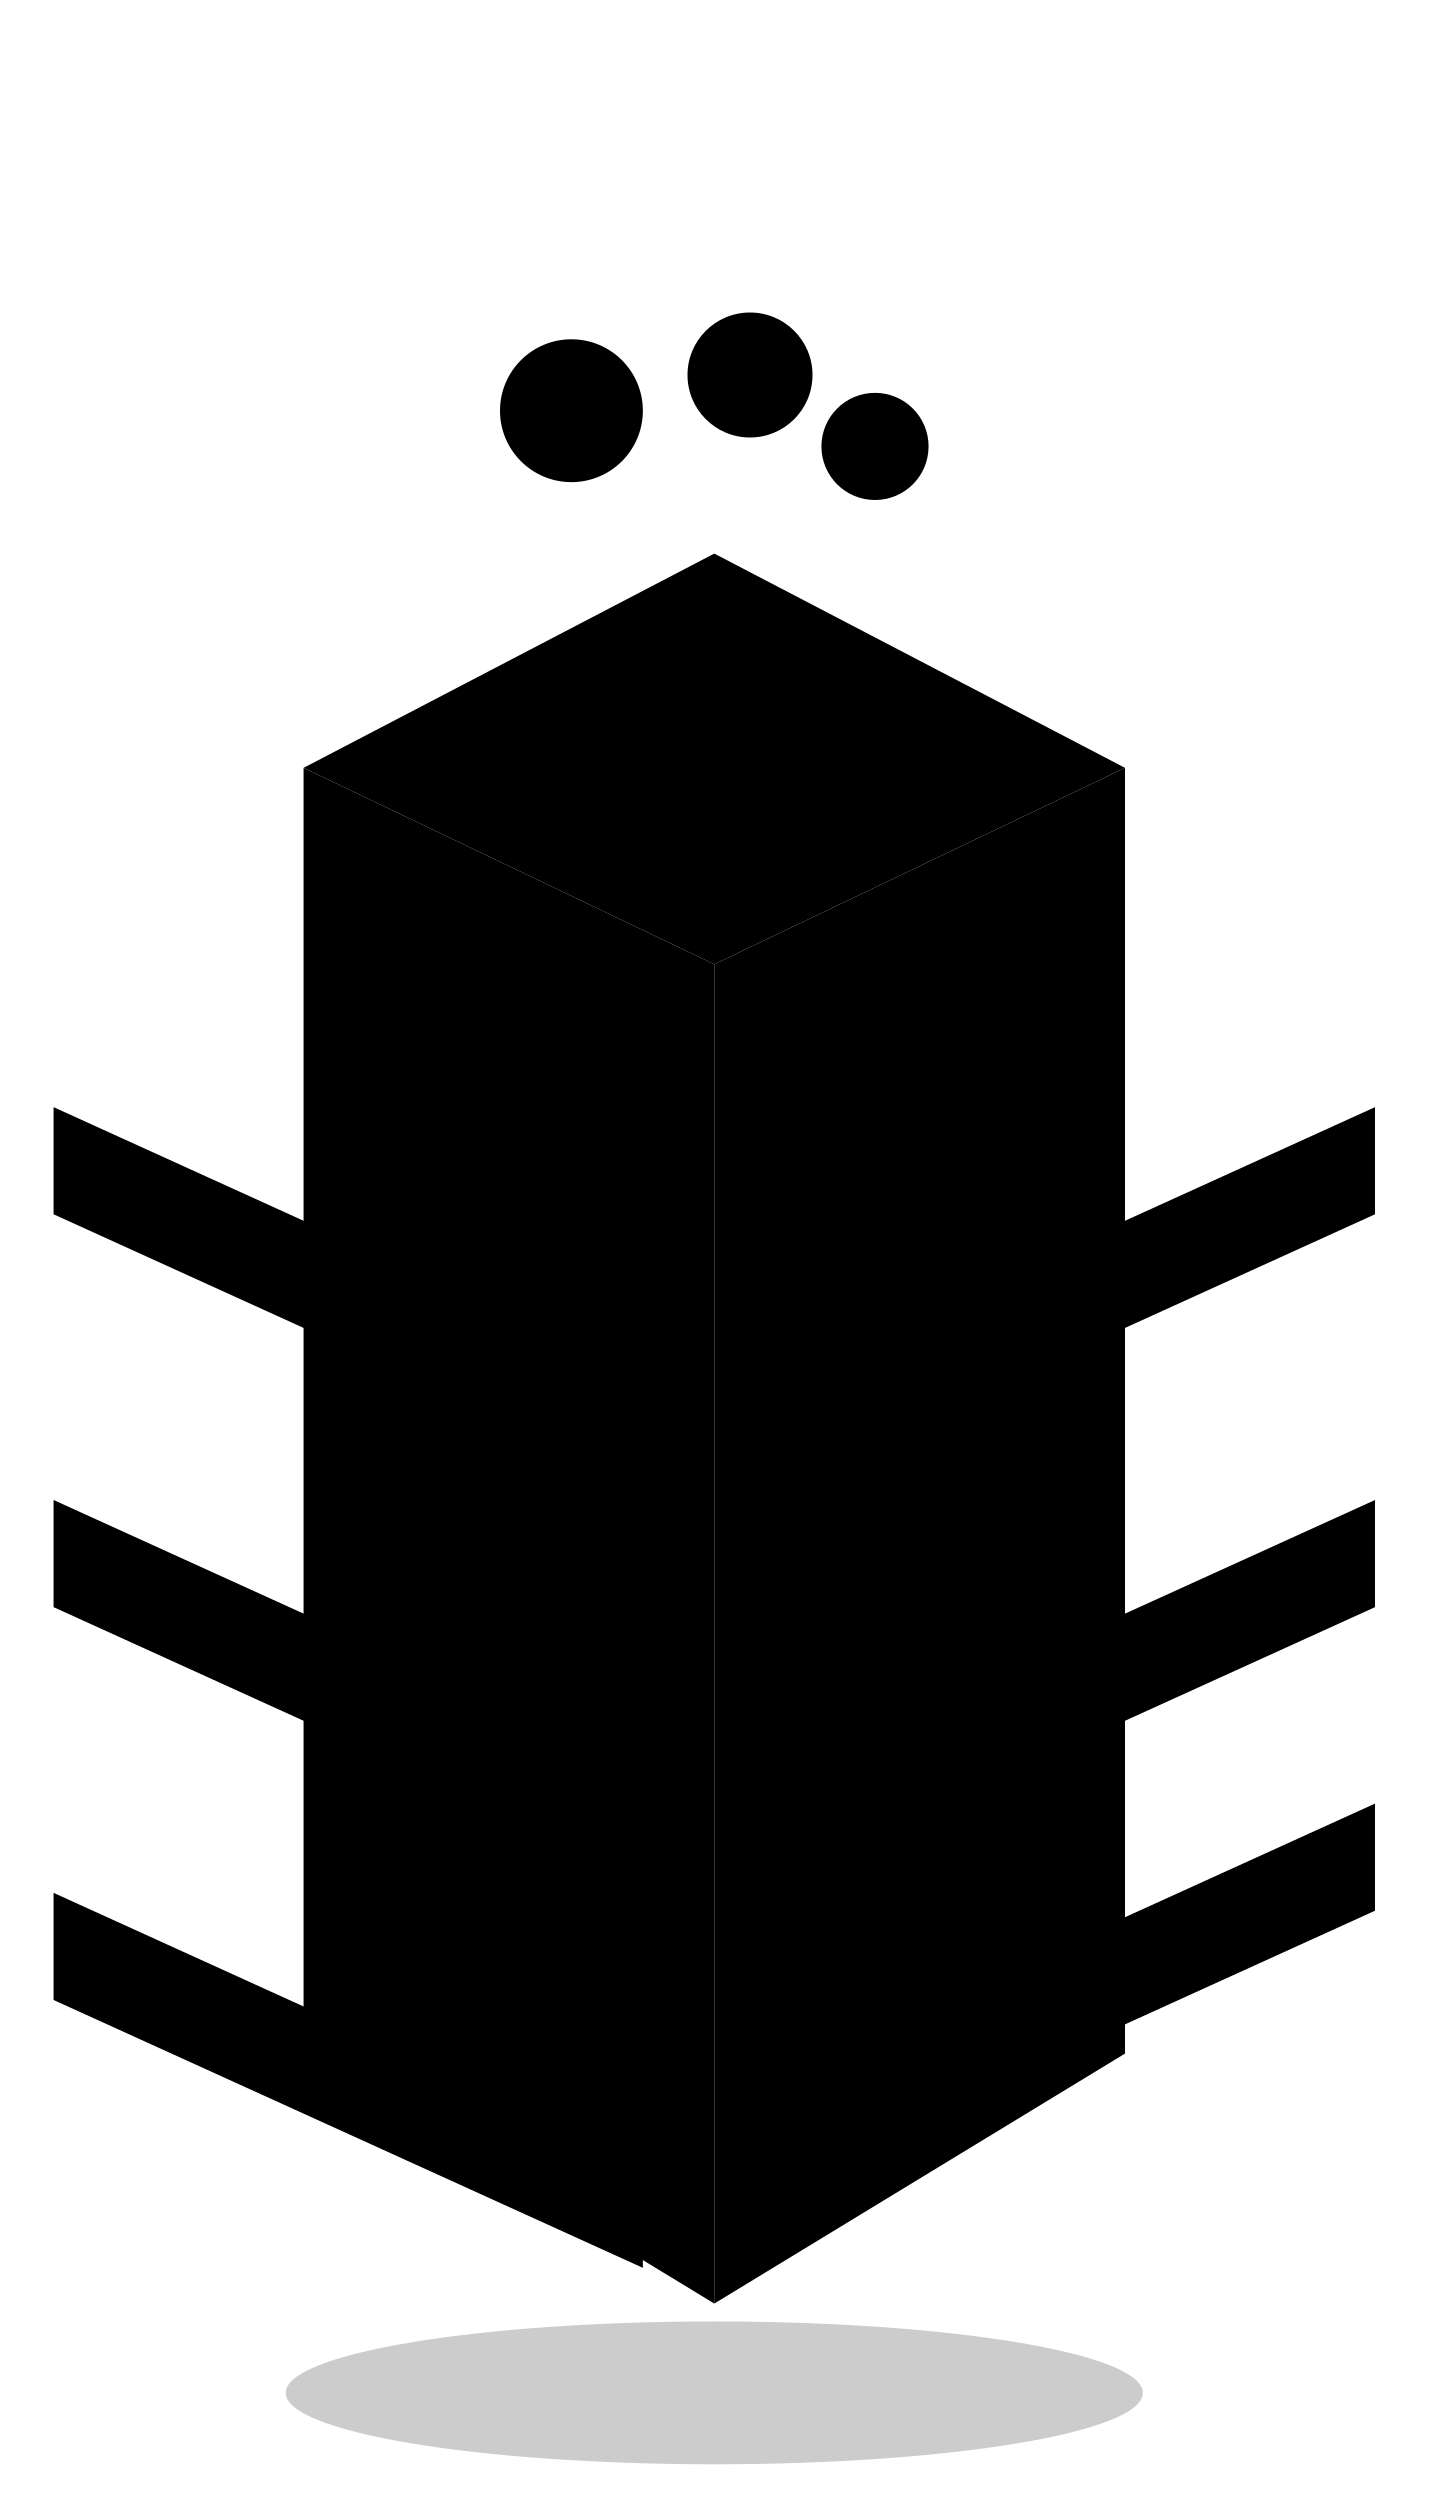
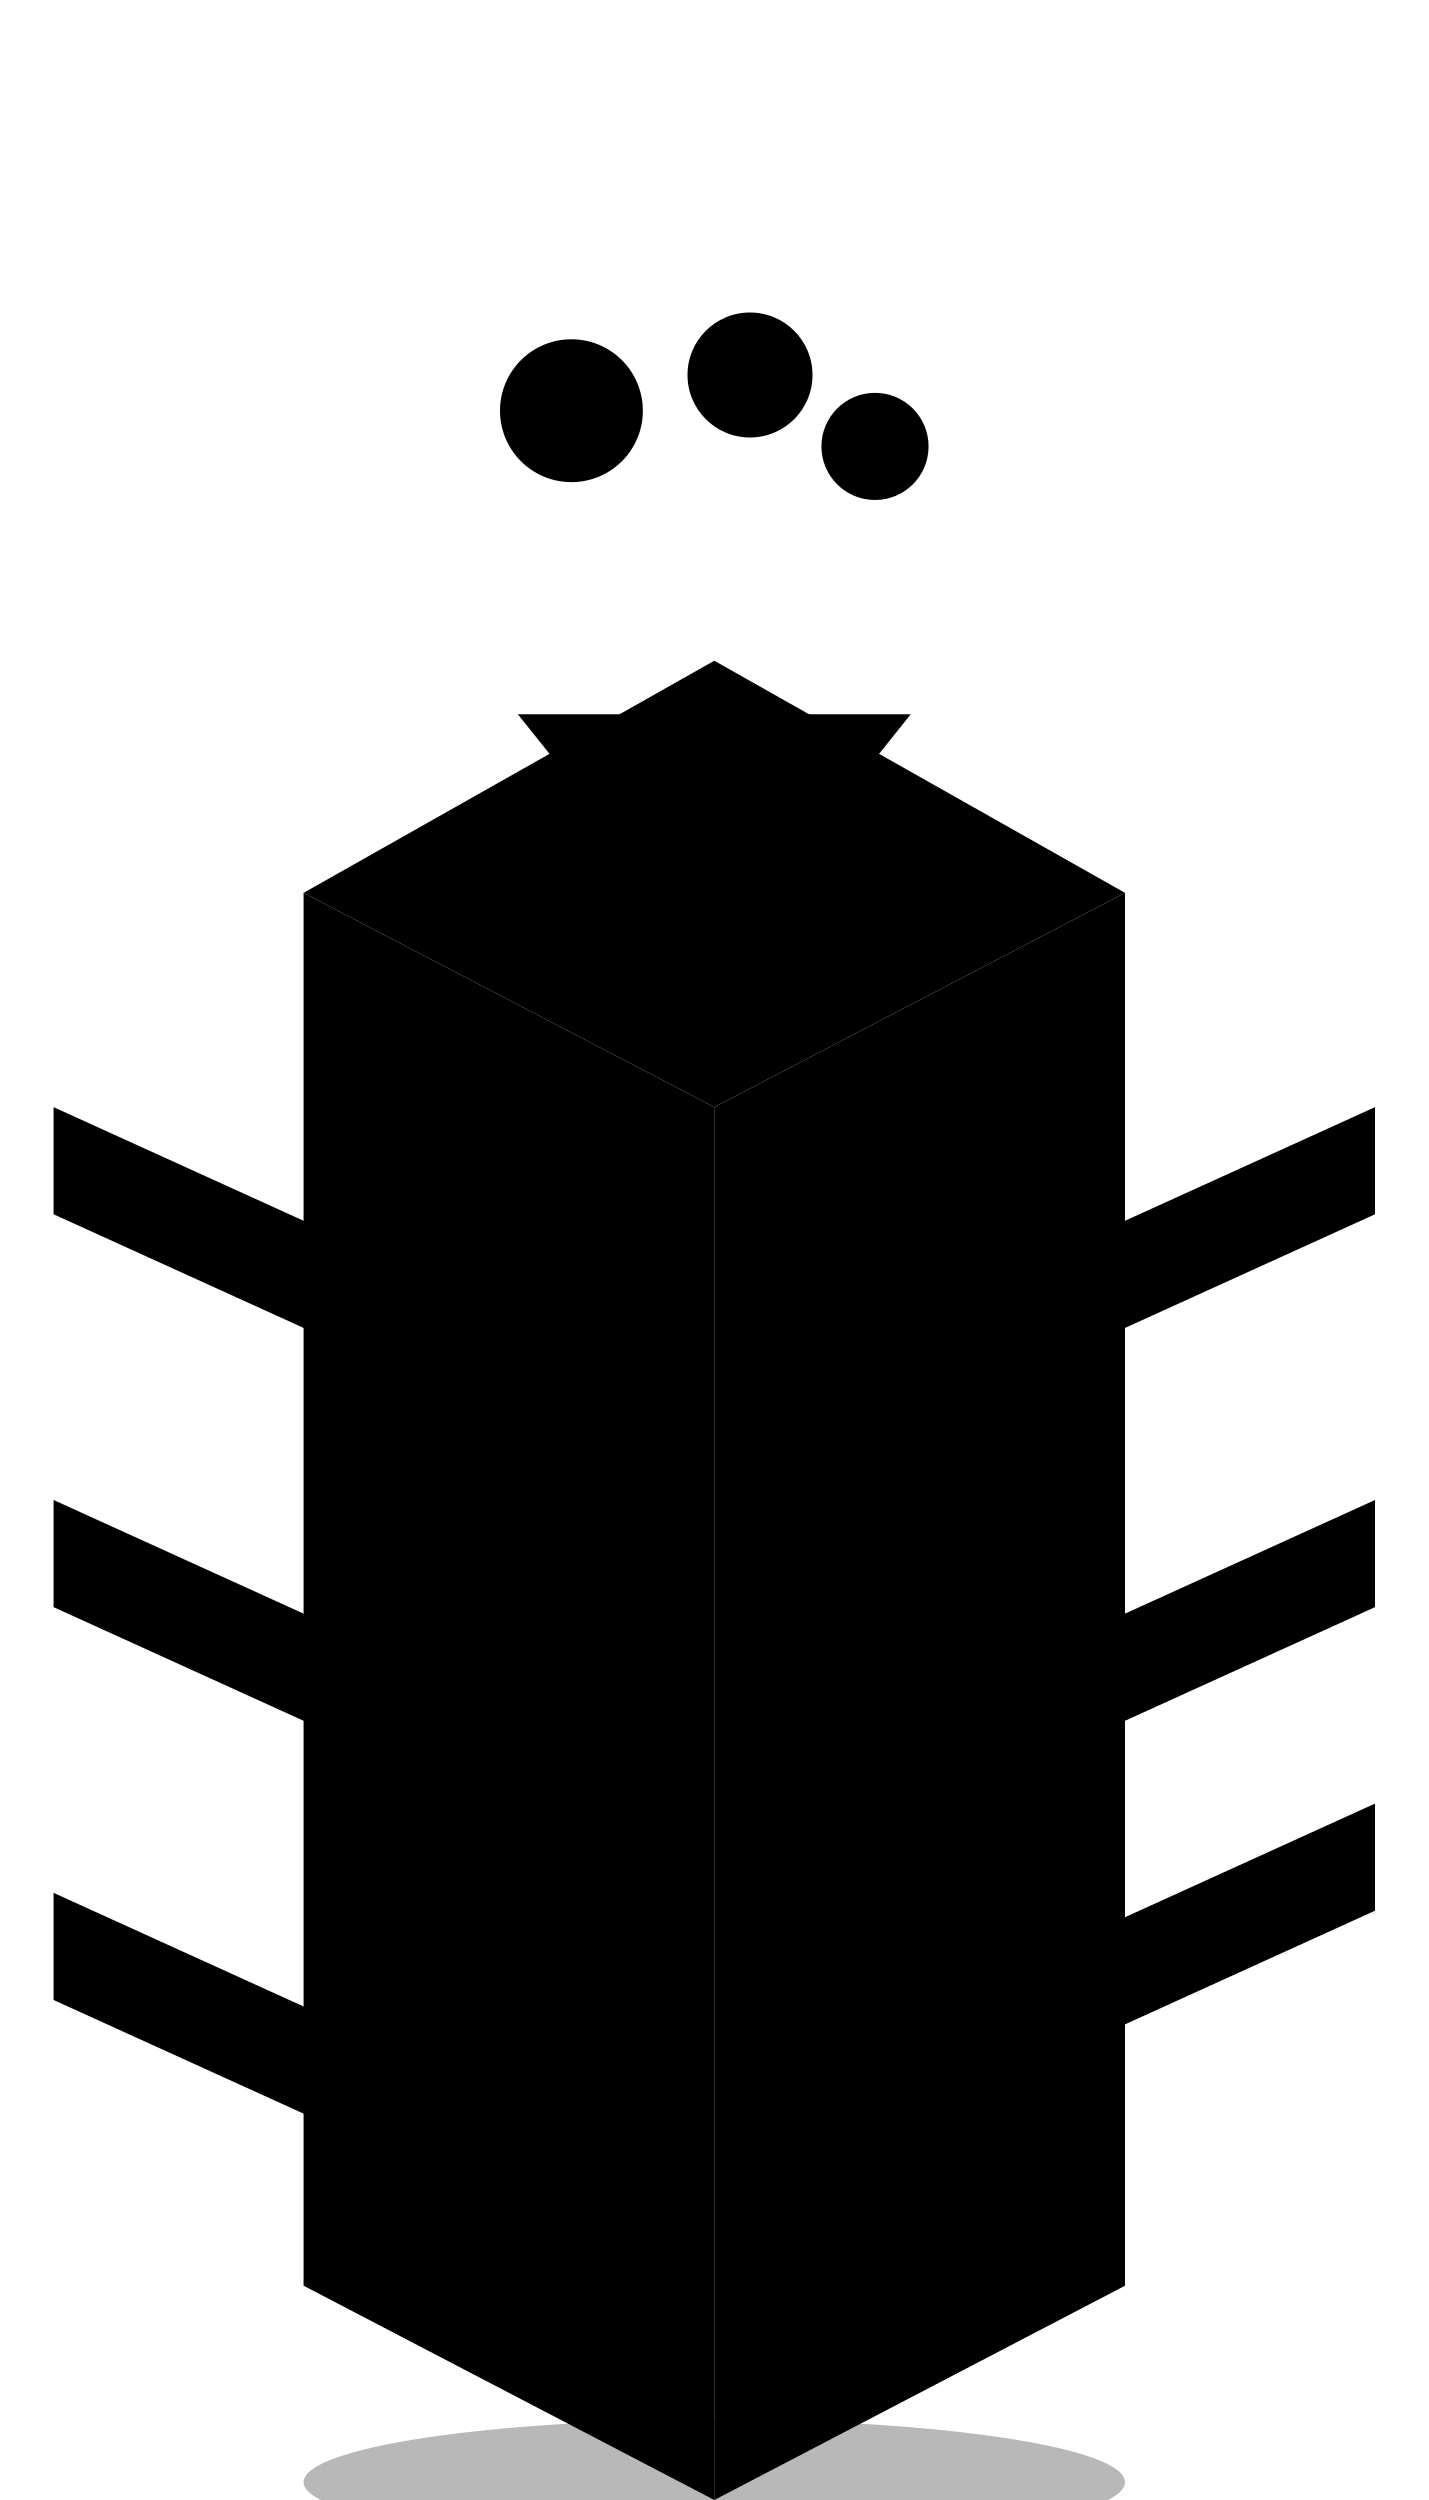
<svg xmlns="http://www.w3.org/2000/svg" width="320" height="560" viewBox="0 0 160 280">
-   <ellipse cx="80" cy="268" rx="48" ry="8" fill="{{shade}}" fill-opacity="0.2" />
-   <polygon points="34,86 80,108 80,258 34,230" fill="{{shade}}" />
-   <polygon points="126,86 80,108 80,258 126,230" fill="{{wall}}" />
-   <polygon points="34,86 80,62 126,86 80,108" fill="{{roof}}" />
+   <ellipse cx="80" cy="278" rx="46" ry="7" fill="{{shade}}" fill-opacity="0.28" />
+   <polygon points="34,100 80,124 80,280 34,256" fill="{{shade}}" />
+   <polygon points="126,100 80,124 80,280 126,256" fill="{{wall}}" />
+   <polygon points="34,100 80,74 126,100 80,124" fill="{{roof}}" />
  <polygon points="58,80 102,80 94,90 66,90" fill="{{plant}}" />
  <circle cx="64" cy="46" r="8" fill="{{plant}}" />
  <circle cx="84" cy="42" r="7" fill="{{plant}}" />
  <circle cx="98" cy="50" r="6" fill="{{plant}}" />
  <polygon points="6,124 72,154 72,166 6,136" fill="{{balcony}}" />
  <polygon points="6,168 72,198 72,210 6,180" fill="{{balcony}}" />
  <polygon points="6,212 72,242 72,254 6,224" fill="{{balcony}}" />
  <polygon points="88,154 154,124 154,136 88,166" fill="{{balcony}}" />
  <polygon points="88,198 154,168 154,180 88,210" fill="{{balcony}}" />
  <polygon points="88,232 154,202 154,214 88,244" fill="{{balcony}}" />
  <rect x="42" y="118" width="6" height="10" fill="{{glass}}" />
  <rect x="52" y="122" width="6" height="10" fill="{{glass2}}" />
  <rect x="62" y="126" width="6" height="10" fill="{{glass}}" />
  <rect x="42" y="148" width="6" height="10" fill="{{glass2}}" />
  <rect x="52" y="152" width="6" height="10" fill="{{glass}}" />
  <rect x="62" y="156" width="6" height="10" fill="{{glass2}}" />
  <rect x="42" y="178" width="6" height="10" fill="{{glass}}" />
  <rect x="52" y="182" width="6" height="10" fill="{{glass2}}" />
  <rect x="62" y="186" width="6" height="10" fill="{{glass}}" />
  <rect x="42" y="208" width="6" height="10" fill="{{glass2}}" />
  <rect x="52" y="212" width="6" height="10" fill="{{glass}}" />
  <rect x="62" y="216" width="6" height="10" fill="{{glass2}}" />
  <rect x="92" y="126" width="6" height="10" fill="{{glass2}}" />
  <rect x="102" y="122" width="6" height="10" fill="{{glass}}" />
  <rect x="112" y="118" width="6" height="10" fill="{{glass2}}" />
  <rect x="92" y="156" width="6" height="10" fill="{{glass}}" />
  <rect x="102" y="152" width="6" height="10" fill="{{glass2}}" />
  <rect x="112" y="148" width="6" height="10" fill="{{glass}}" />
  <rect x="92" y="186" width="6" height="10" fill="{{glass2}}" />
  <rect x="102" y="182" width="6" height="10" fill="{{glass}}" />
  <rect x="112" y="178" width="6" height="10" fill="{{glass2}}" />
  <rect x="92" y="216" width="6" height="10" fill="{{glass}}" />
  <rect x="102" y="212" width="6" height="10" fill="{{glass2}}" />
  <rect x="112" y="208" width="6" height="10" fill="{{glass}}" />
</svg>
